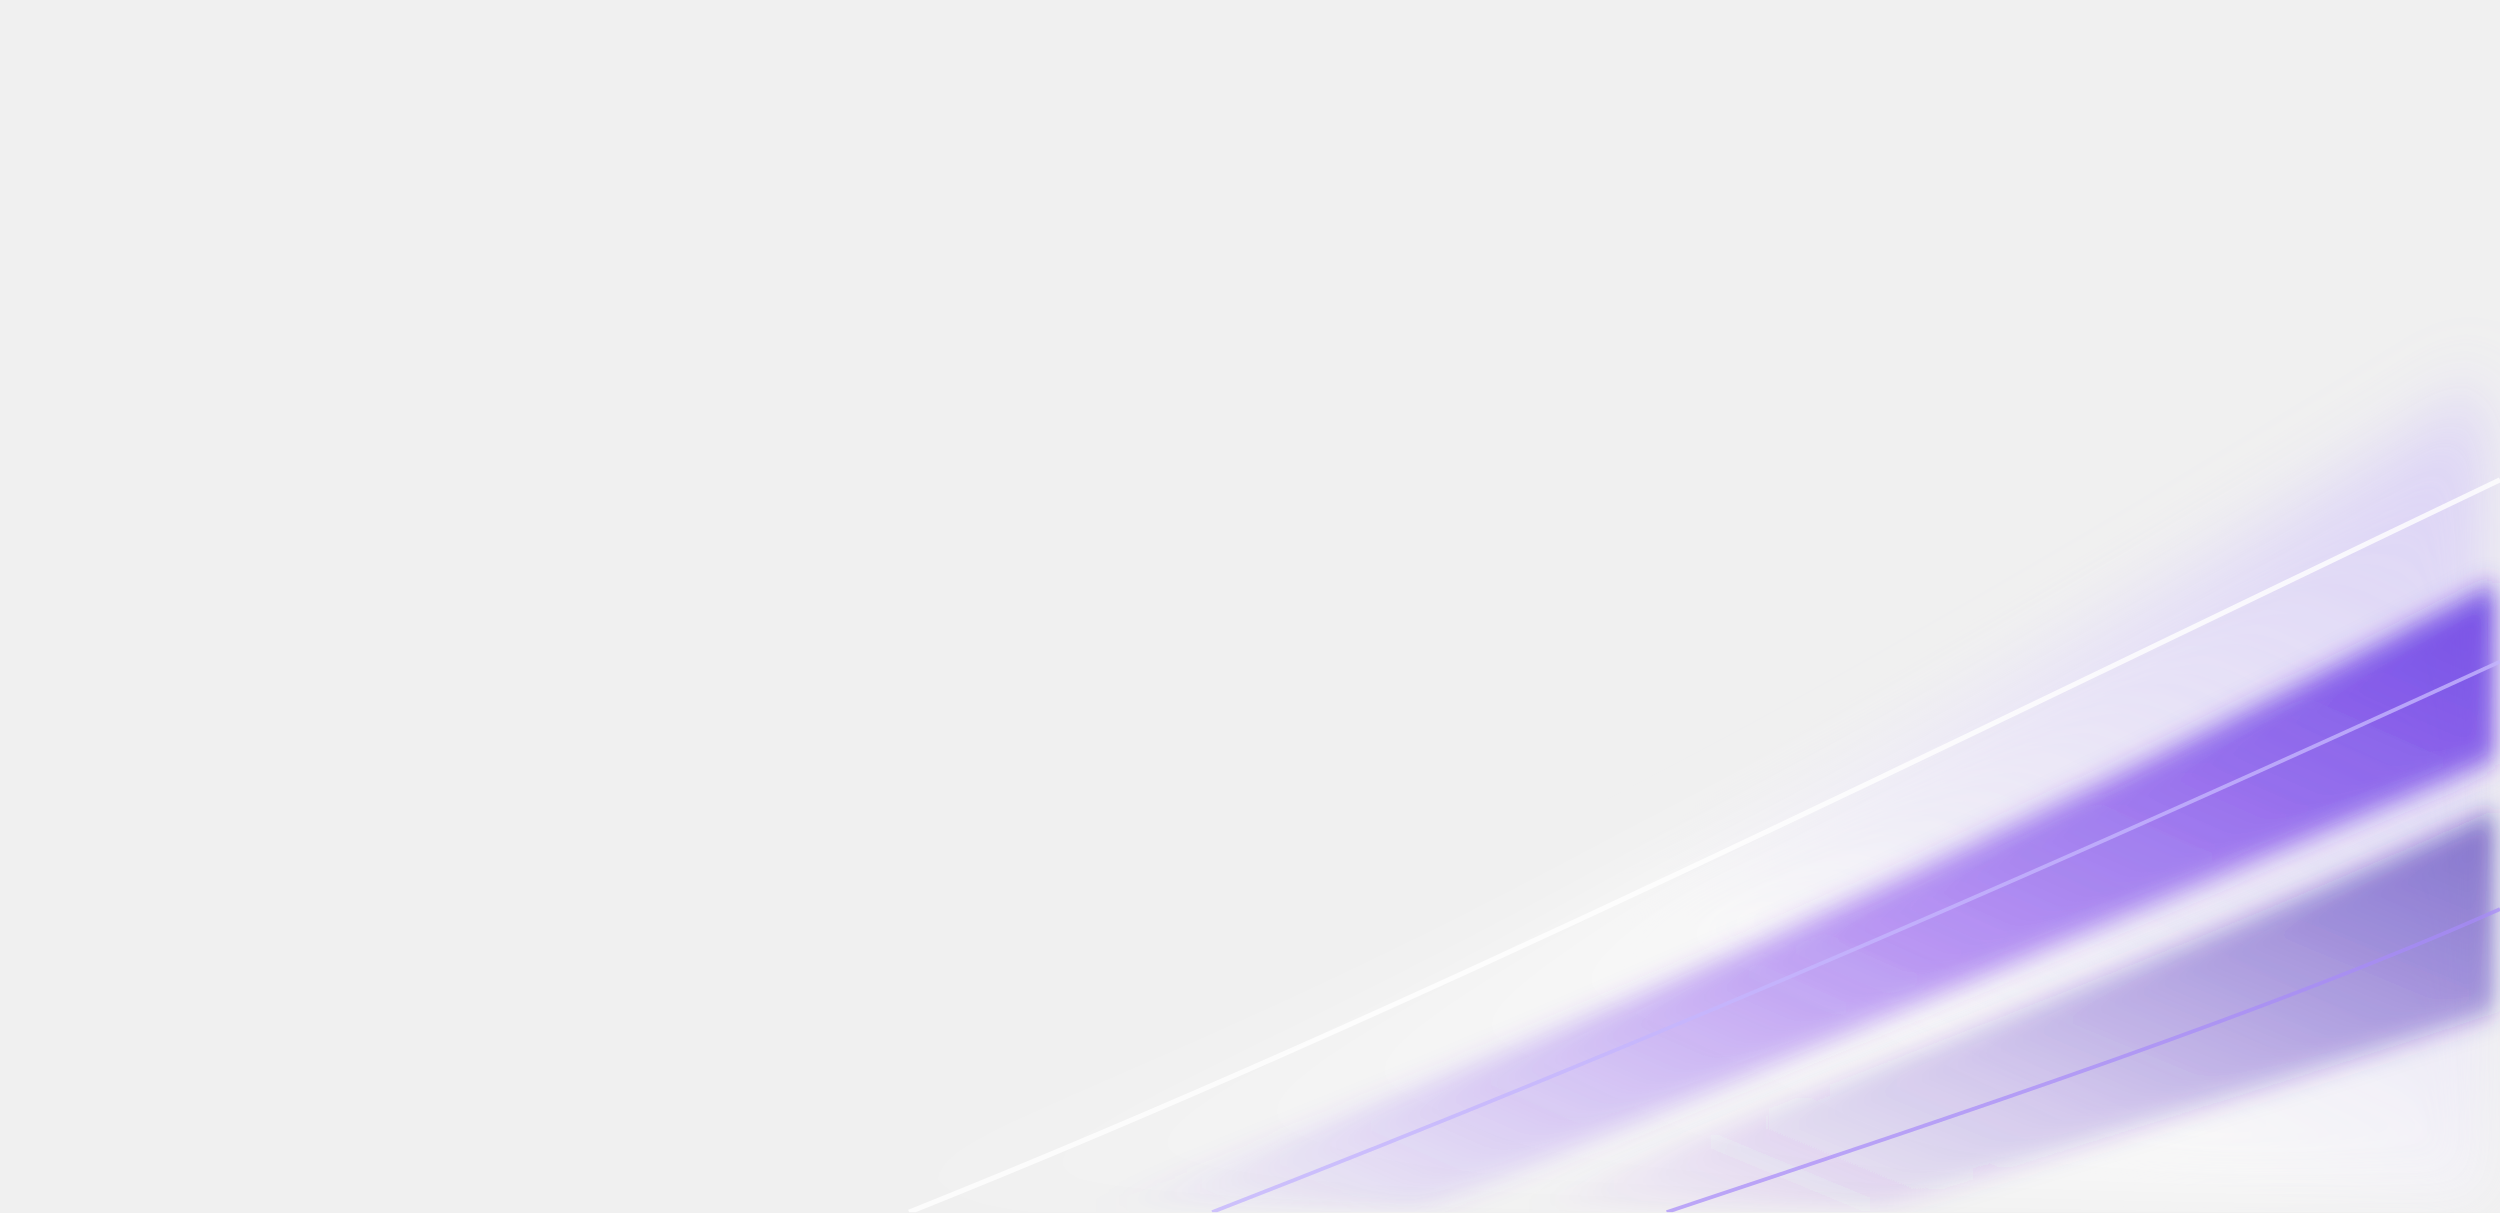
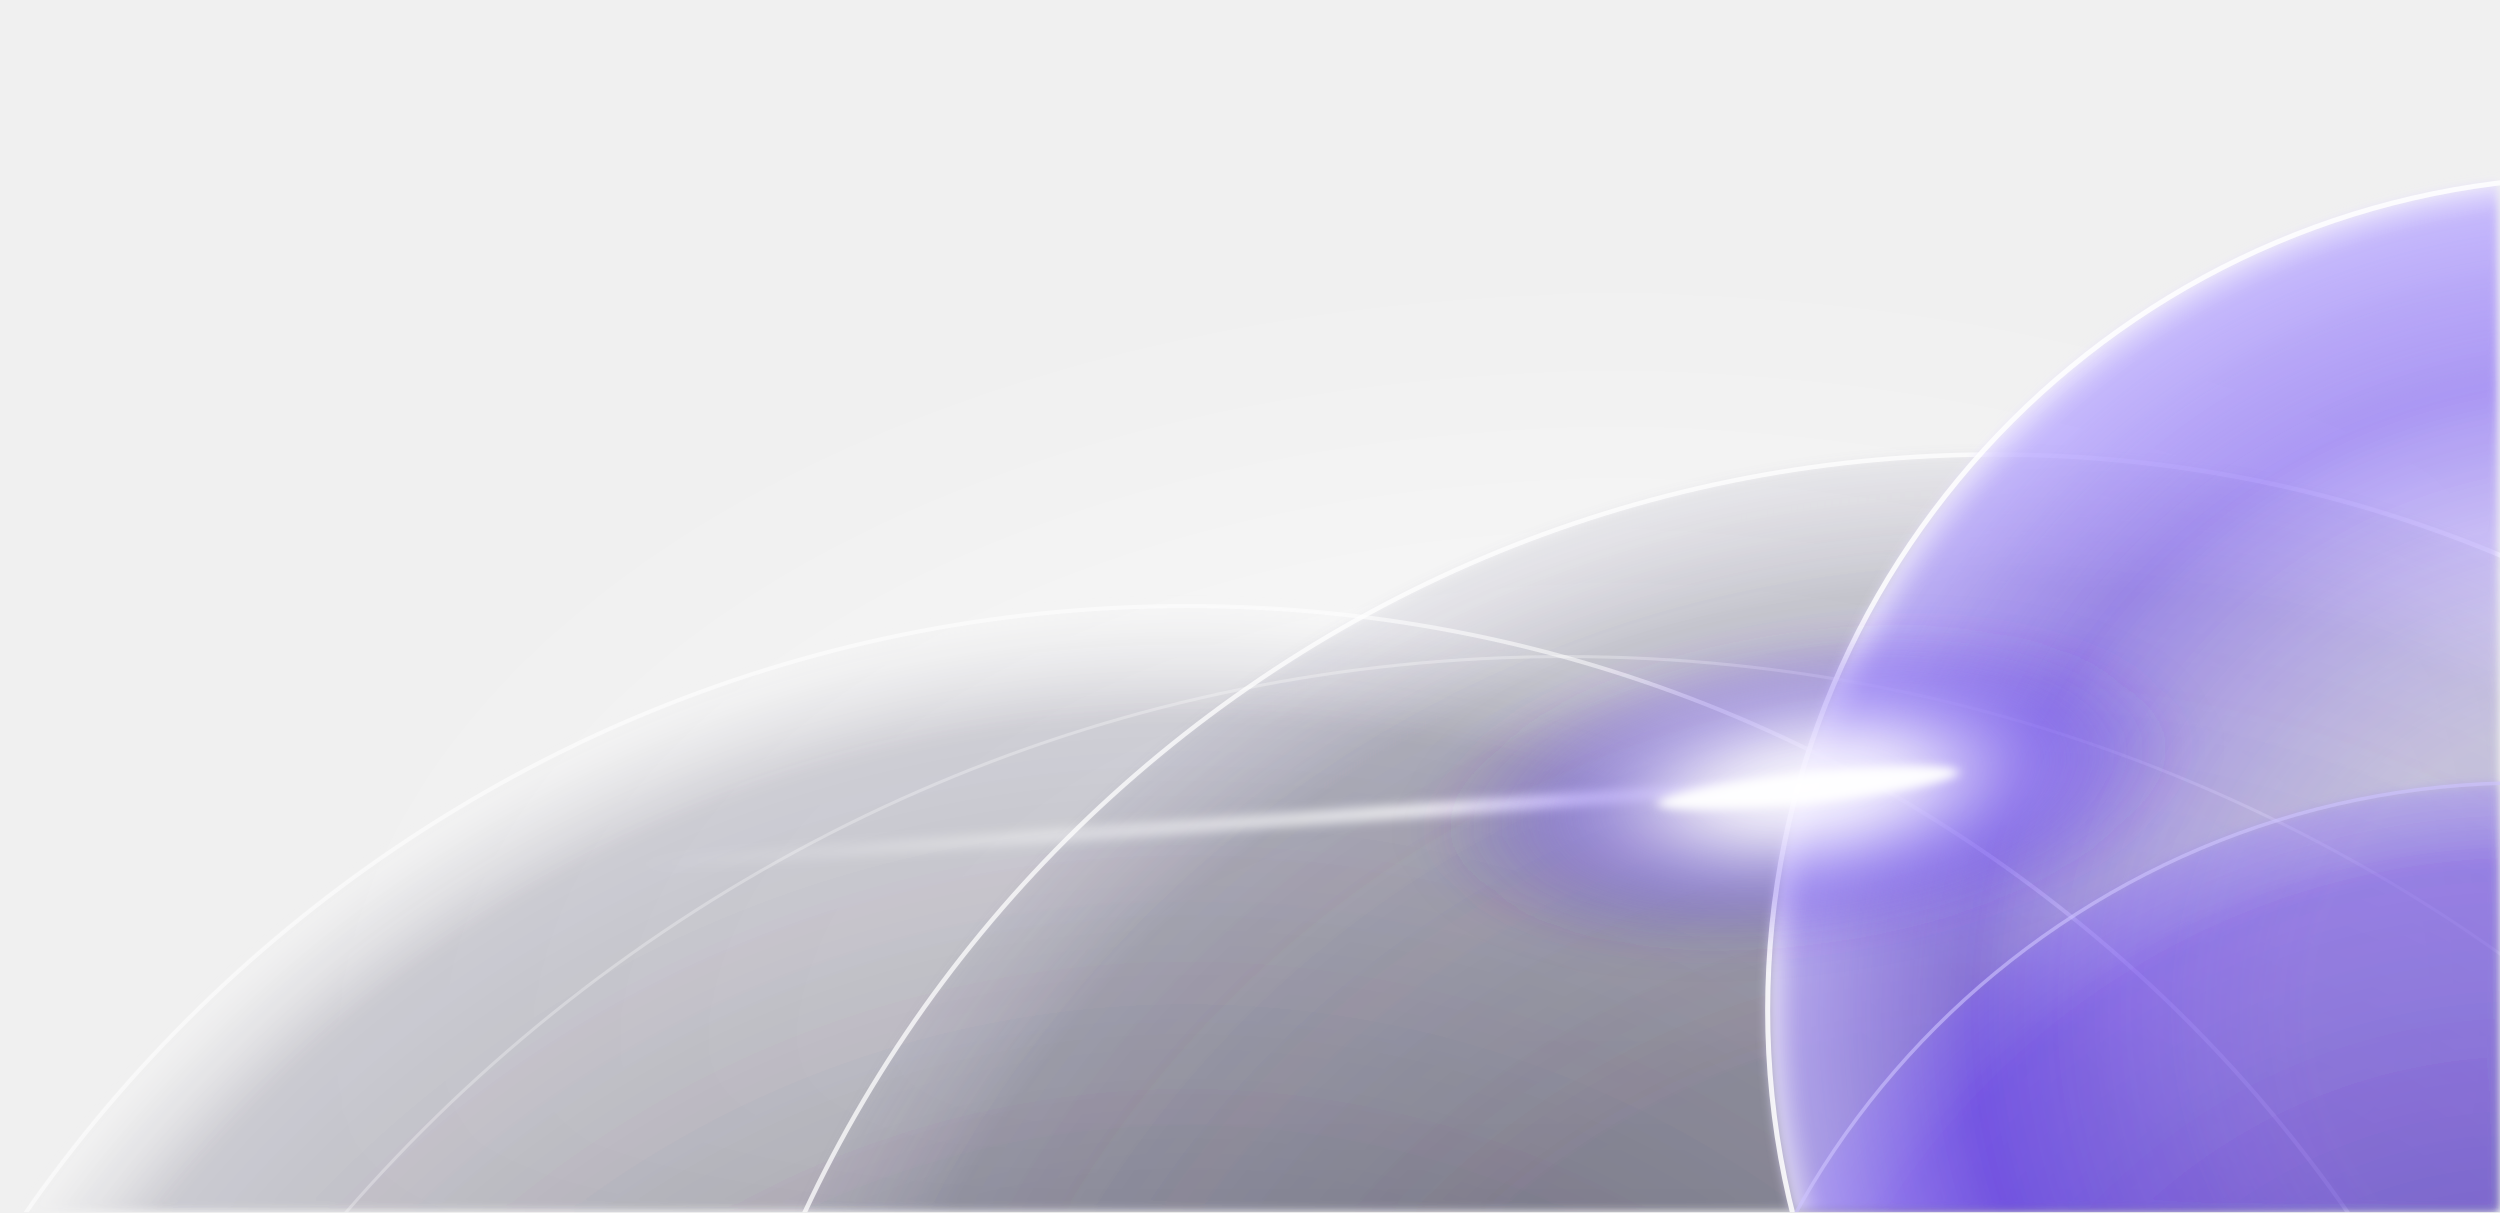
<svg xmlns="http://www.w3.org/2000/svg" viewBox="0 0 990 480" preserveAspectRatio="xMaxYMax slice">
  <defs>
-     <linearGradient id="a" x1="0" y1="1" x2="1" y2="0">
+     <radialGradient id="smokeA" cx="0.5" cy="0.5" r="0.5">
+       <stop offset="0.55" stop-color="#3f3d57" stop-opacity="0.42" />
+       <stop offset="0.9" stop-color="#55536f" stop-opacity="0.3" />
+       <stop offset="1" stop-color="#8a88a5" stop-opacity="0.12" />
+     </radialGradient>
+     <radialGradient id="smokeB" cx="0.5" cy="0.5" r="0.5">
+       <stop offset="0.6" stop-color="#2b2940" stop-opacity="0.36" />
+       <stop offset="0.92" stop-color="#55536f" stop-opacity="0.24" />
+       <stop offset="1" stop-color="#ffffff" stop-opacity="0.1" />
+     </radialGradient>
+     <radialGradient id="haze" cx="0.5" cy="0.5" r="0.5">
+       <stop offset="0.5" stop-color="#ffffff" stop-opacity="0.5" />
+       <stop offset="1" stop-color="#ffffff" stop-opacity="0" />
+     </radialGradient>
+     <radialGradient id="glassViolet" cx="0.5" cy="0.5" r="0.5">
+       <stop offset="0.35" stop-color="#cfc4ff" stop-opacity="0.35" />
+       <stop offset="0.75" stop-color="#7c5cf5" stop-opacity="0.6" />
+       <stop offset="0.96" stop-color="#b7a6ff" stop-opacity="0.75" />
+       <stop offset="1" stop-color="#efeaff" stop-opacity="0.9" />
+     </radialGradient>
+     <radialGradient id="deepViolet" cx="0.5" cy="0.5" r="0.5">
+       <stop offset="0.4" stop-color="#2a0fa8" stop-opacity="0.75" />
+       <stop offset="0.9" stop-color="#4f1fe0" stop-opacity="0.6" />
+       <stop offset="1" stop-color="#7c5cf5" stop-opacity="0.35" />
+     </radialGradient>
+     <radialGradient id="flare" cx="0.5" cy="0.5" r="0.5">
+       <stop offset="0" stop-color="#ffffff" stop-opacity="1" />
+       <stop offset="0.3" stop-color="#efeaff" stop-opacity="0.85" />
+       <stop offset="0.65" stop-color="#7c5cf5" stop-opacity="0.45" />
+       <stop offset="1" stop-color="#4f1fe0" stop-opacity="0" />
+     </radialGradient>
+     <linearGradient id="streak" x1="0" y1="0" x2="1" y2="0">
      <stop offset="0" stop-color="#ffffff" stop-opacity="0" />
-       <stop offset="0.45" stop-color="#ffffff" stop-opacity="0.75" />
-       <stop offset="1" stop-color="#b9a2ff" stop-opacity="0.55" />
+       <stop offset="0.7" stop-color="#ffffff" stop-opacity="0.95" />
+       <stop offset="1" stop-color="#cfc4ff" stop-opacity="0" />
    </linearGradient>
-     <linearGradient id="b" x1="0" y1="1" x2="1" y2="0">
-       <stop offset="0" stop-color="#8b5cf6" stop-opacity="0" />
-       <stop offset="0.5" stop-color="#7c3aed" stop-opacity="0.5" />
-       <stop offset="1" stop-color="#4f1fe0" stop-opacity="0.75" />
-     </linearGradient>
-     <linearGradient id="c" x1="0" y1="1" x2="1" y2="0">
-       <stop offset="0" stop-color="#6d28d9" stop-opacity="0" />
-       <stop offset="1" stop-color="#2a0fa8" stop-opacity="0.55" />
-     </linearGradient>
-     <filter id="s" x="-10%" y="-10%" width="120%" height="120%">
-       <feGaussianBlur stdDeviation="5" />
+     <filter id="f1" x="-10%" y="-10%" width="120%" height="120%">
+       <feGaussianBlur stdDeviation="2.2" />
    </filter>
-     <filter id="t" x="-10%" y="-10%" width="120%" height="120%">
-       <feGaussianBlur stdDeviation="14" />
+     <filter id="f2" x="-20%" y="-20%" width="140%" height="140%">
+       <feGaussianBlur stdDeviation="10" />
+     </filter>
+     <filter id="f3" x="-30%" y="-30%" width="160%" height="160%">
+       <feGaussianBlur stdDeviation="30" />
    </filter>
  </defs>
-   <path d="M300 480 C 520 430, 700 330, 990 150 L 990 480 Z" fill="url(#a)" filter="url(#t)" opacity="0.7" />
-   <path d="M430 480 C 600 420, 780 340, 990 230 L 990 300 C 800 380, 660 440, 560 480 Z" fill="url(#b)" filter="url(#s)" />
-   <path d="M600 480 C 720 430, 860 380, 990 320 L 990 400 C 900 430, 800 460, 740 480 Z" fill="url(#c)" filter="url(#s)" />
-   <path d="M360 480 C 560 400, 760 300, 990 190" fill="none" stroke="#ffffff" stroke-opacity="0.8" stroke-width="2" />
-   <path d="M480 480 C 660 410, 820 340, 990 262" fill="none" stroke="#c4b5fd" stroke-opacity="0.8" stroke-width="1.5" />
-   <path d="M660 480 C 780 440, 900 400, 990 360" fill="none" stroke="#a78bfa" stroke-opacity="0.7" stroke-width="1.5" />
+   <ellipse cx="640" cy="420" rx="520" ry="300" fill="url(#haze)" filter="url(#f3)" />
+   <circle cx="470" cy="800" r="560" fill="url(#smokeB)" filter="url(#f1)" />
+   <circle cx="790" cy="700" r="520" fill="url(#smokeA)" filter="url(#f1)" />
+   <circle cx="470" cy="800" r="560" fill="none" stroke="#ffffff" stroke-opacity="0.55" stroke-width="1.6" />
+   <circle cx="790" cy="700" r="520" fill="none" stroke="#ffffff" stroke-opacity="0.75" stroke-width="1.8" />
+   <circle cx="620" cy="900" r="640" fill="none" stroke="#ffffff" stroke-opacity="0.3" stroke-width="1.2" />
+   <circle cx="1000" cy="640" r="330" fill="url(#deepViolet)" filter="url(#f1)" />
+   <circle cx="1030" cy="400" r="330" fill="url(#glassViolet)" filter="url(#f1)" />
+   <circle cx="1030" cy="400" r="330" fill="none" stroke="#ffffff" stroke-opacity="0.85" stroke-width="2" />
+   <circle cx="1000" cy="640" r="330" fill="none" stroke="#cfc4ff" stroke-opacity="0.6" stroke-width="1.4" />
+   <rect x="250" y="322" width="520" height="5" rx="2.5" fill="url(#streak)" filter="url(#f1)" transform="rotate(-4 510 324)" />
+   <ellipse cx="716" cy="312" rx="150" ry="60" fill="url(#flare)" filter="url(#f2)" transform="rotate(-8 716 312)" />
+   <ellipse cx="716" cy="312" rx="60" ry="6" fill="#ffffff" opacity="0.95" filter="url(#f1)" transform="rotate(-6 716 312)" />
</svg>
